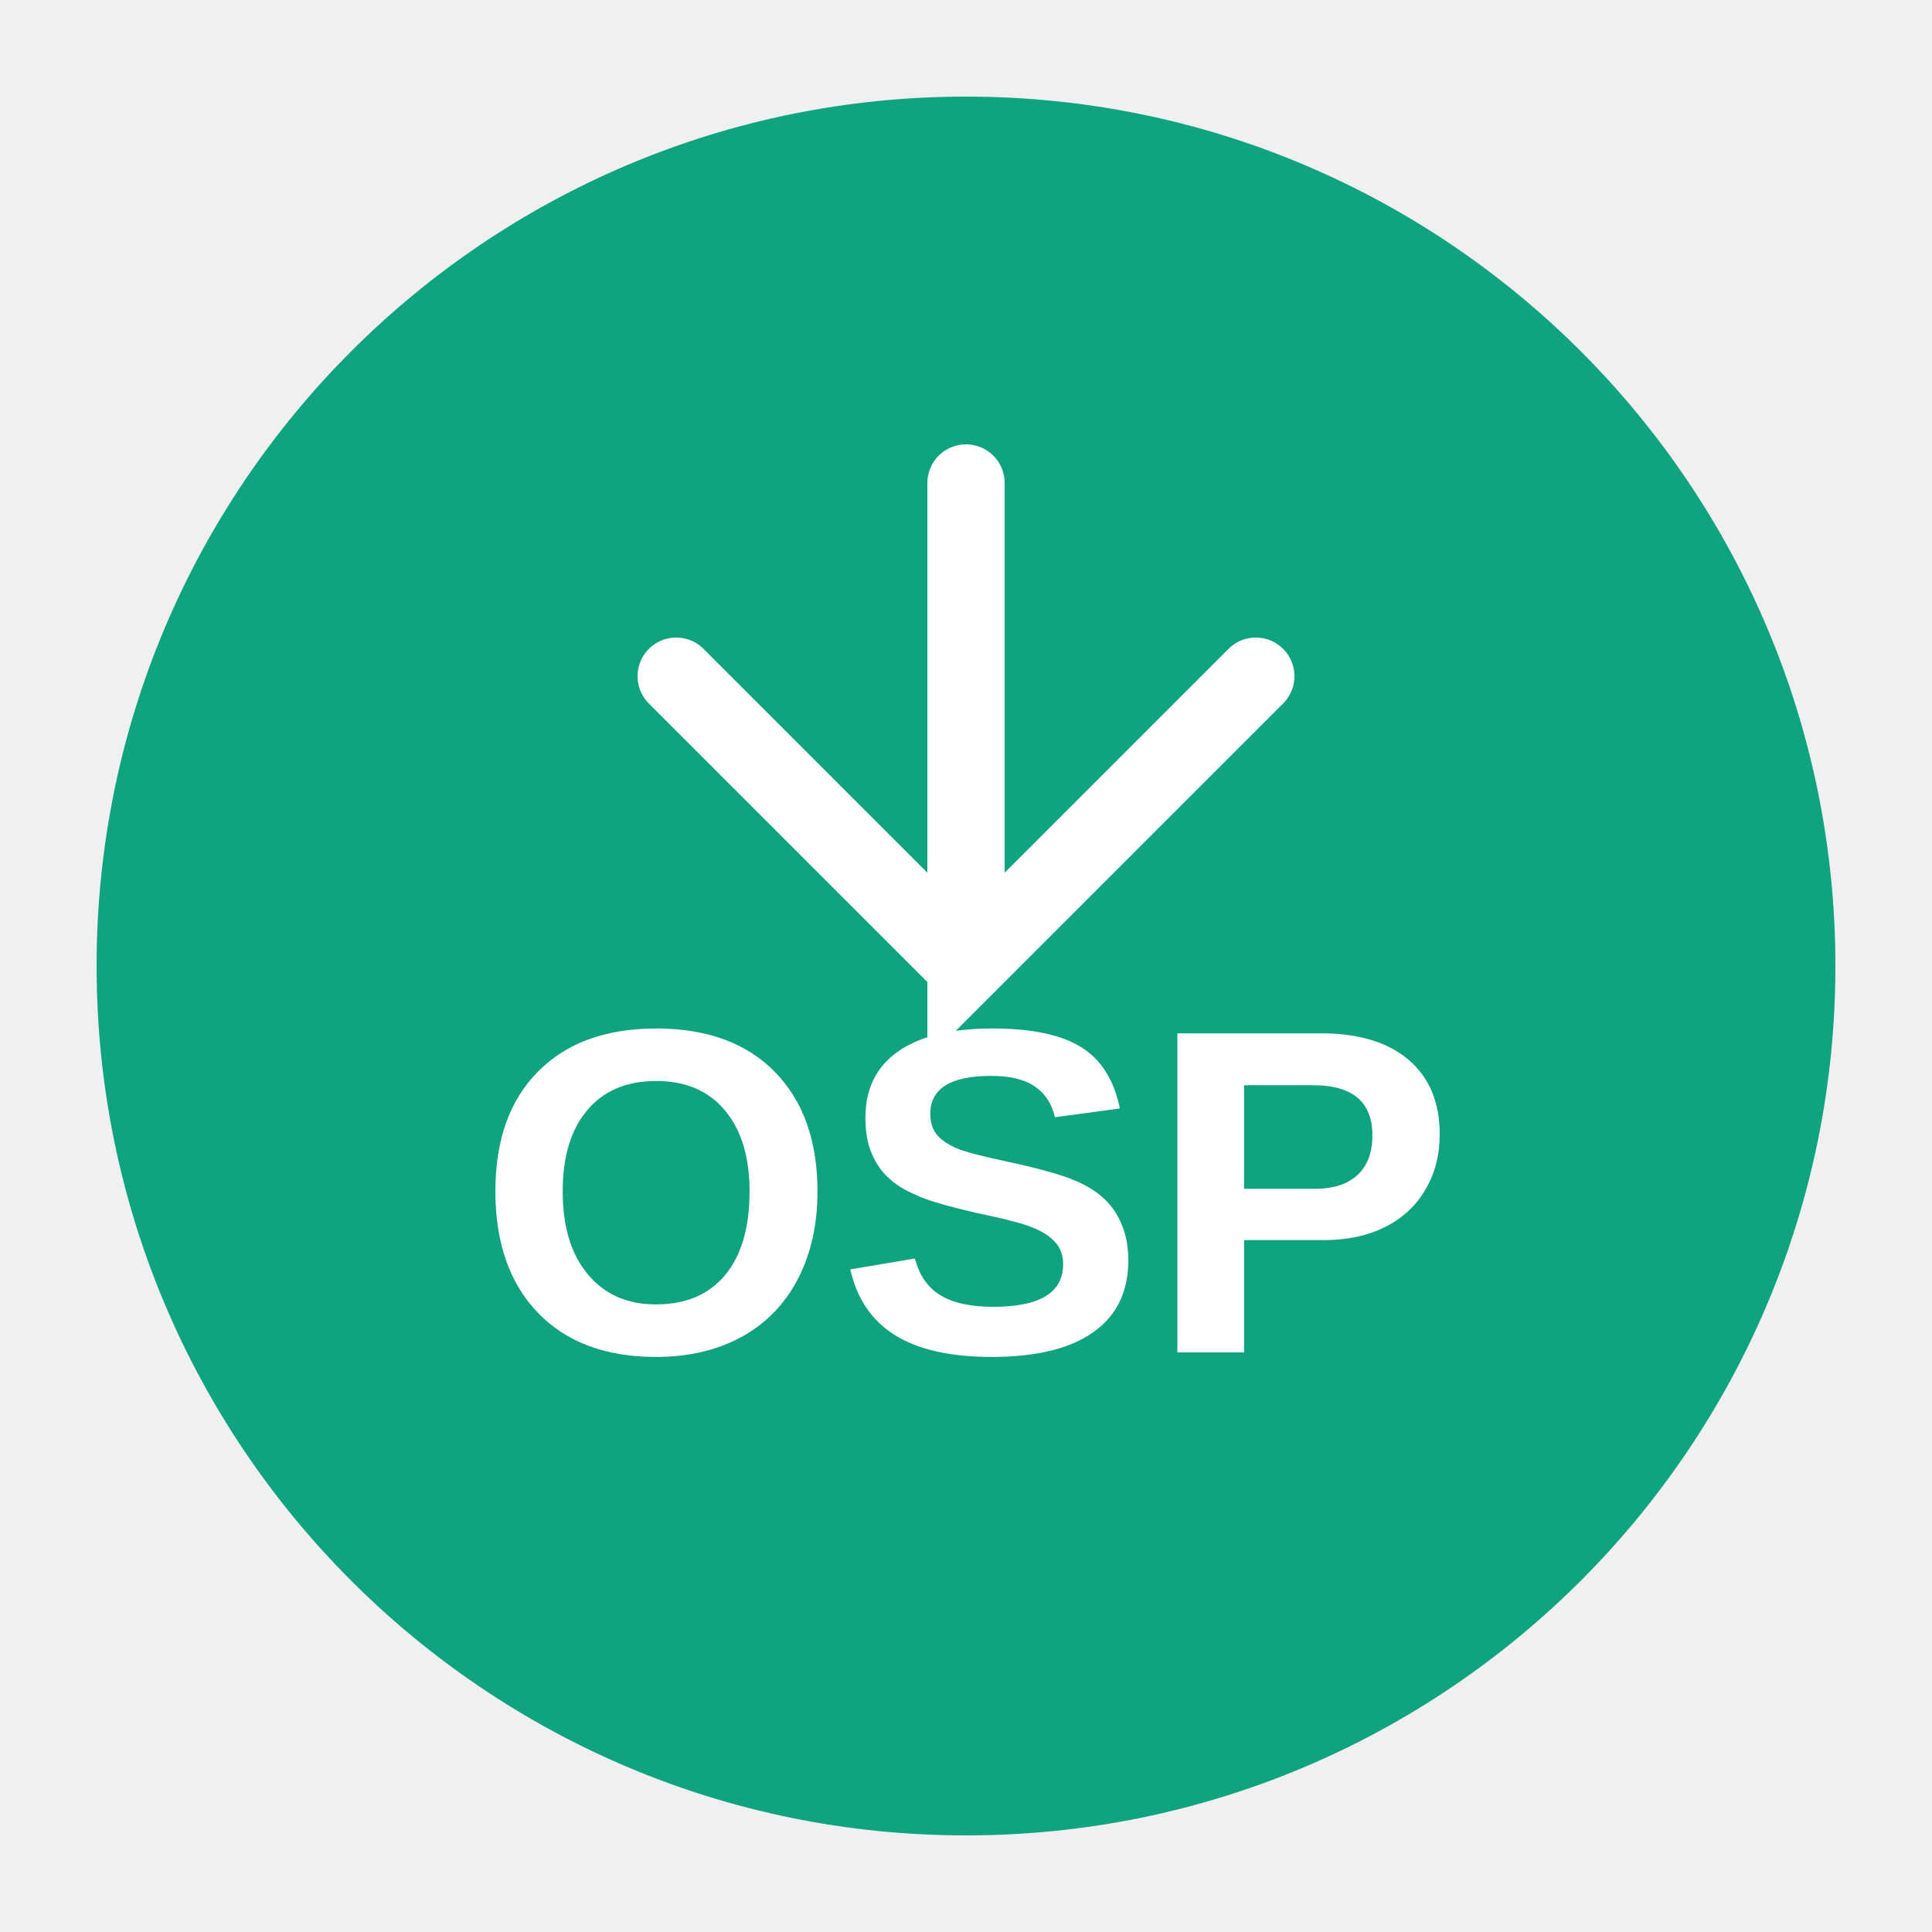
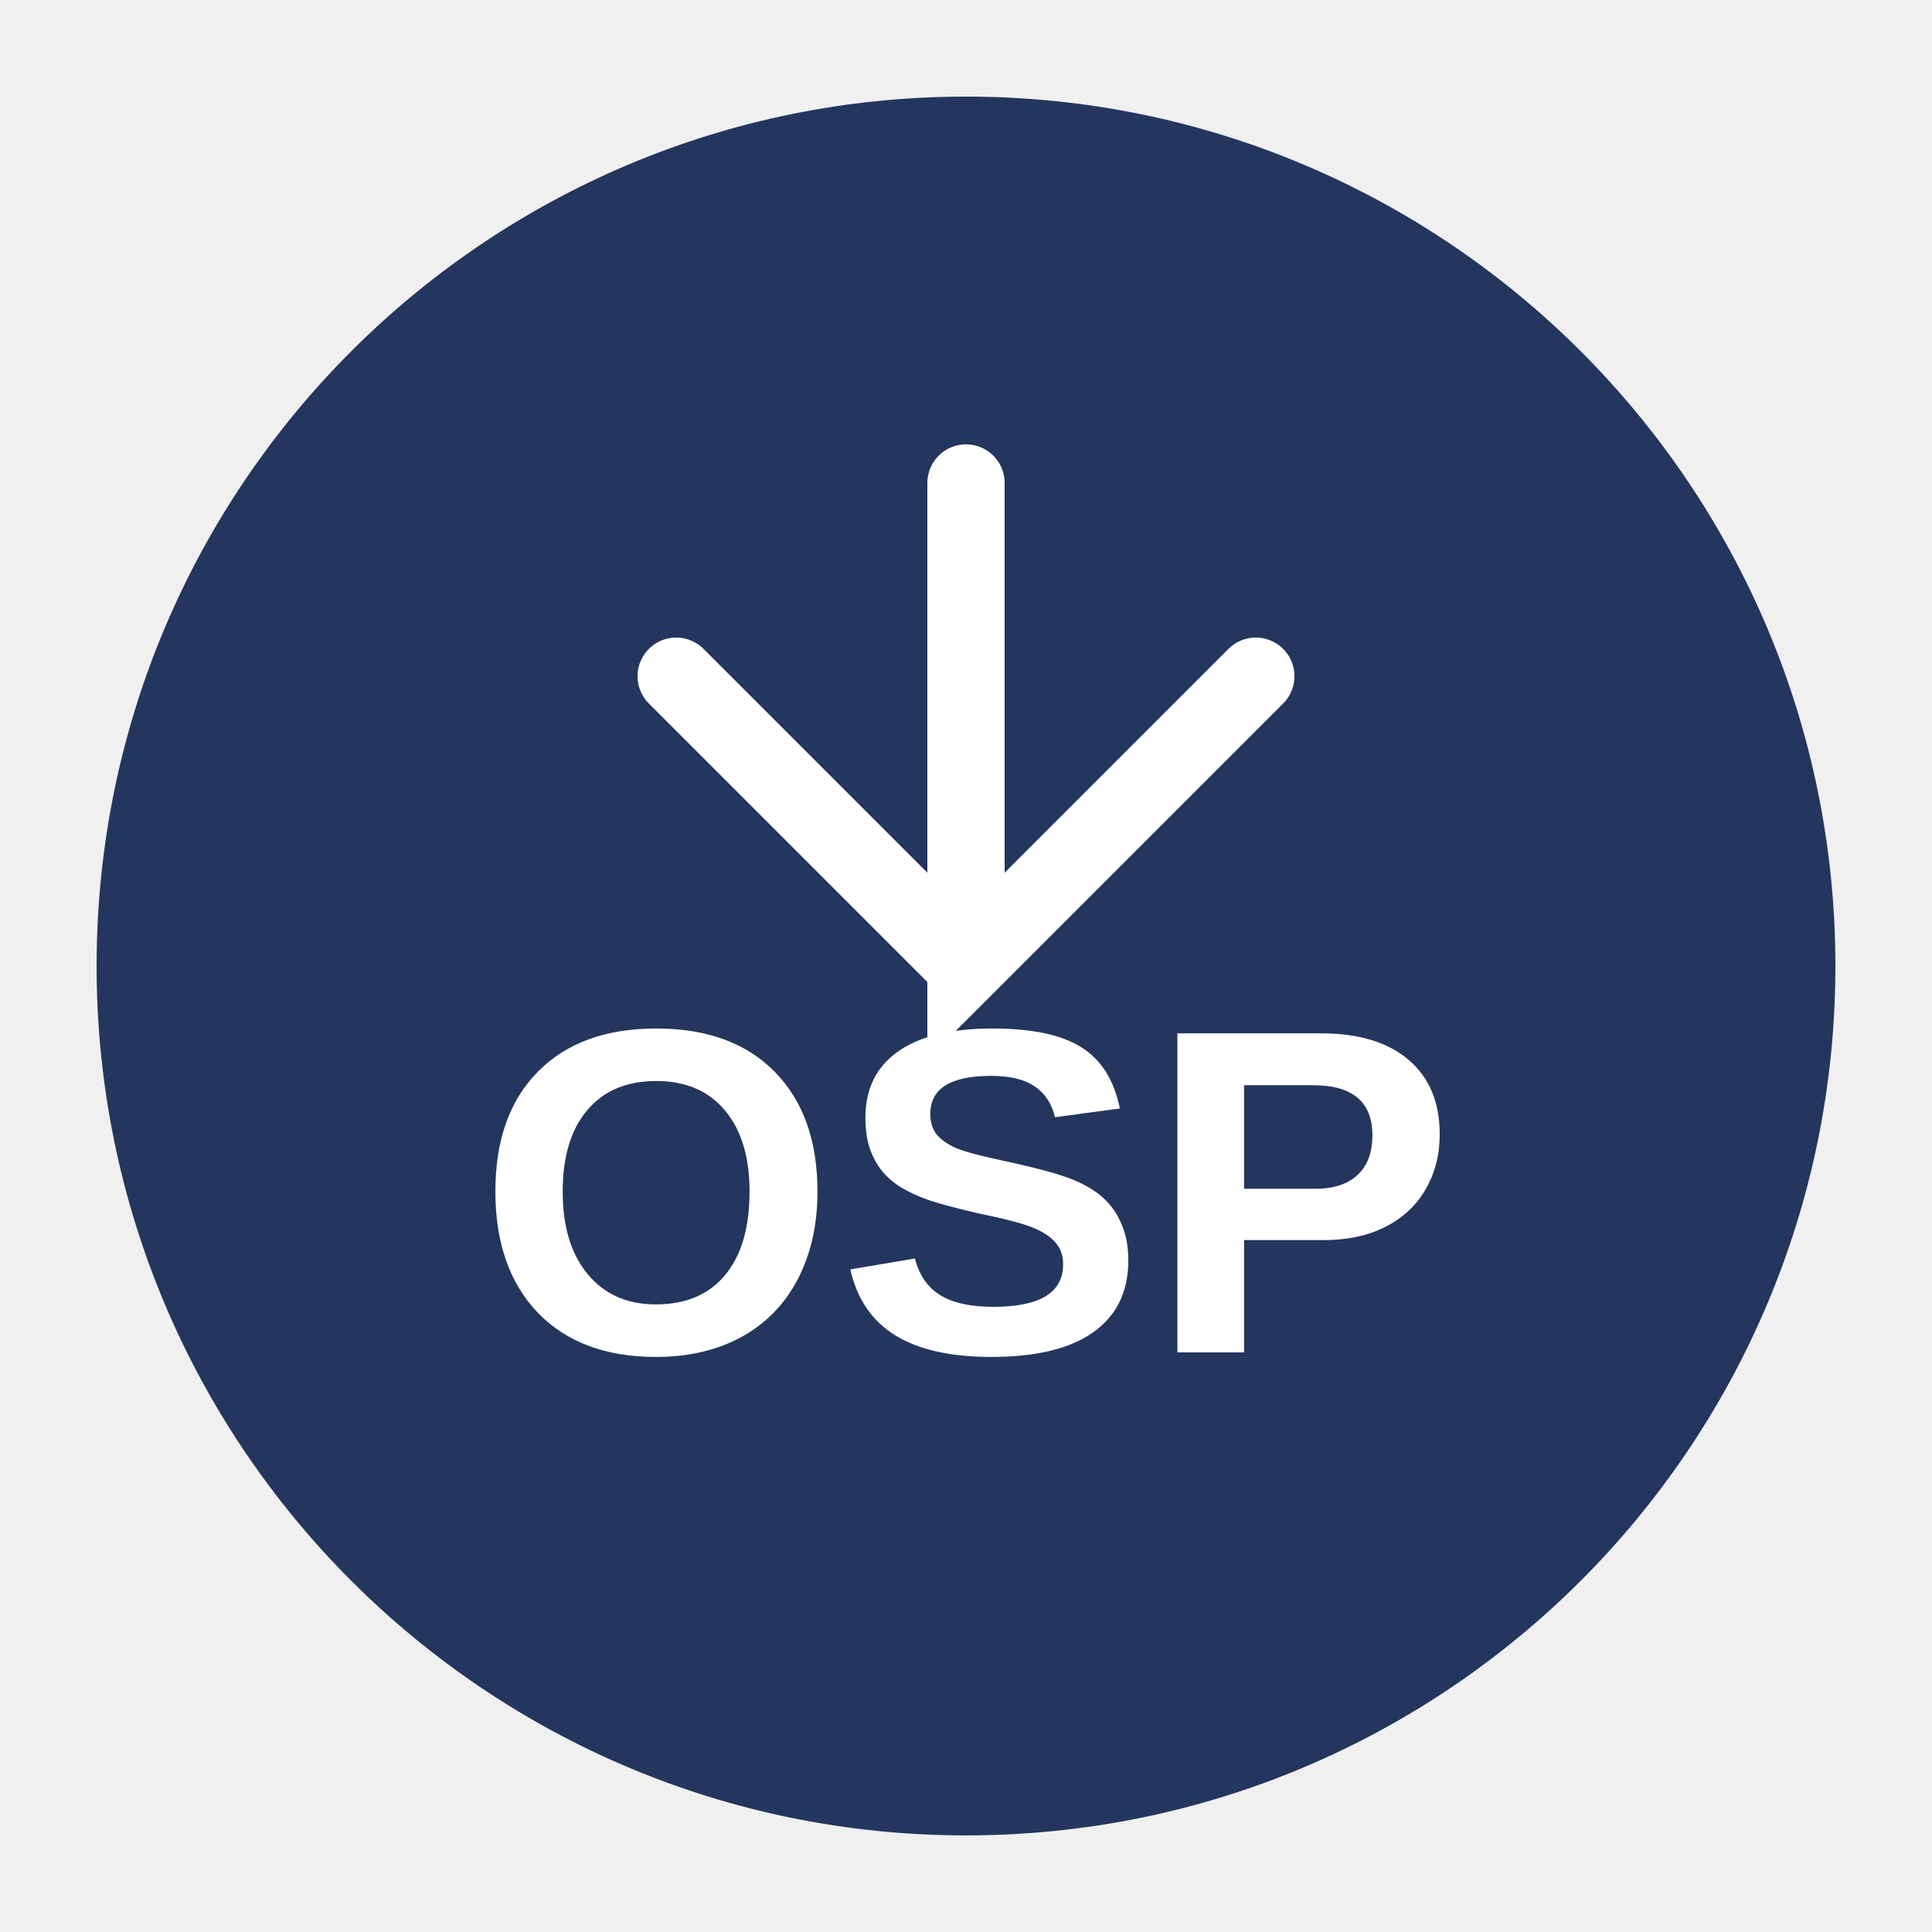
<svg xmlns="http://www.w3.org/2000/svg" viewBox="0 0 100 100">
-   <circle cx="50" cy="50" r="45" fill="#10a37f" />
+   <circle cx="50" cy="50" r="45" fill="#24365E" />
  <path d="M 50 25 L 50 50 L 65 35 M 50 50 L 35 35" stroke="white" stroke-width="4" fill="none" stroke-linecap="round" />
  <text x="50" y="70" font-family="Arial" font-size="24" font-weight="bold" fill="white" text-anchor="middle">OSP</text>
</svg>
